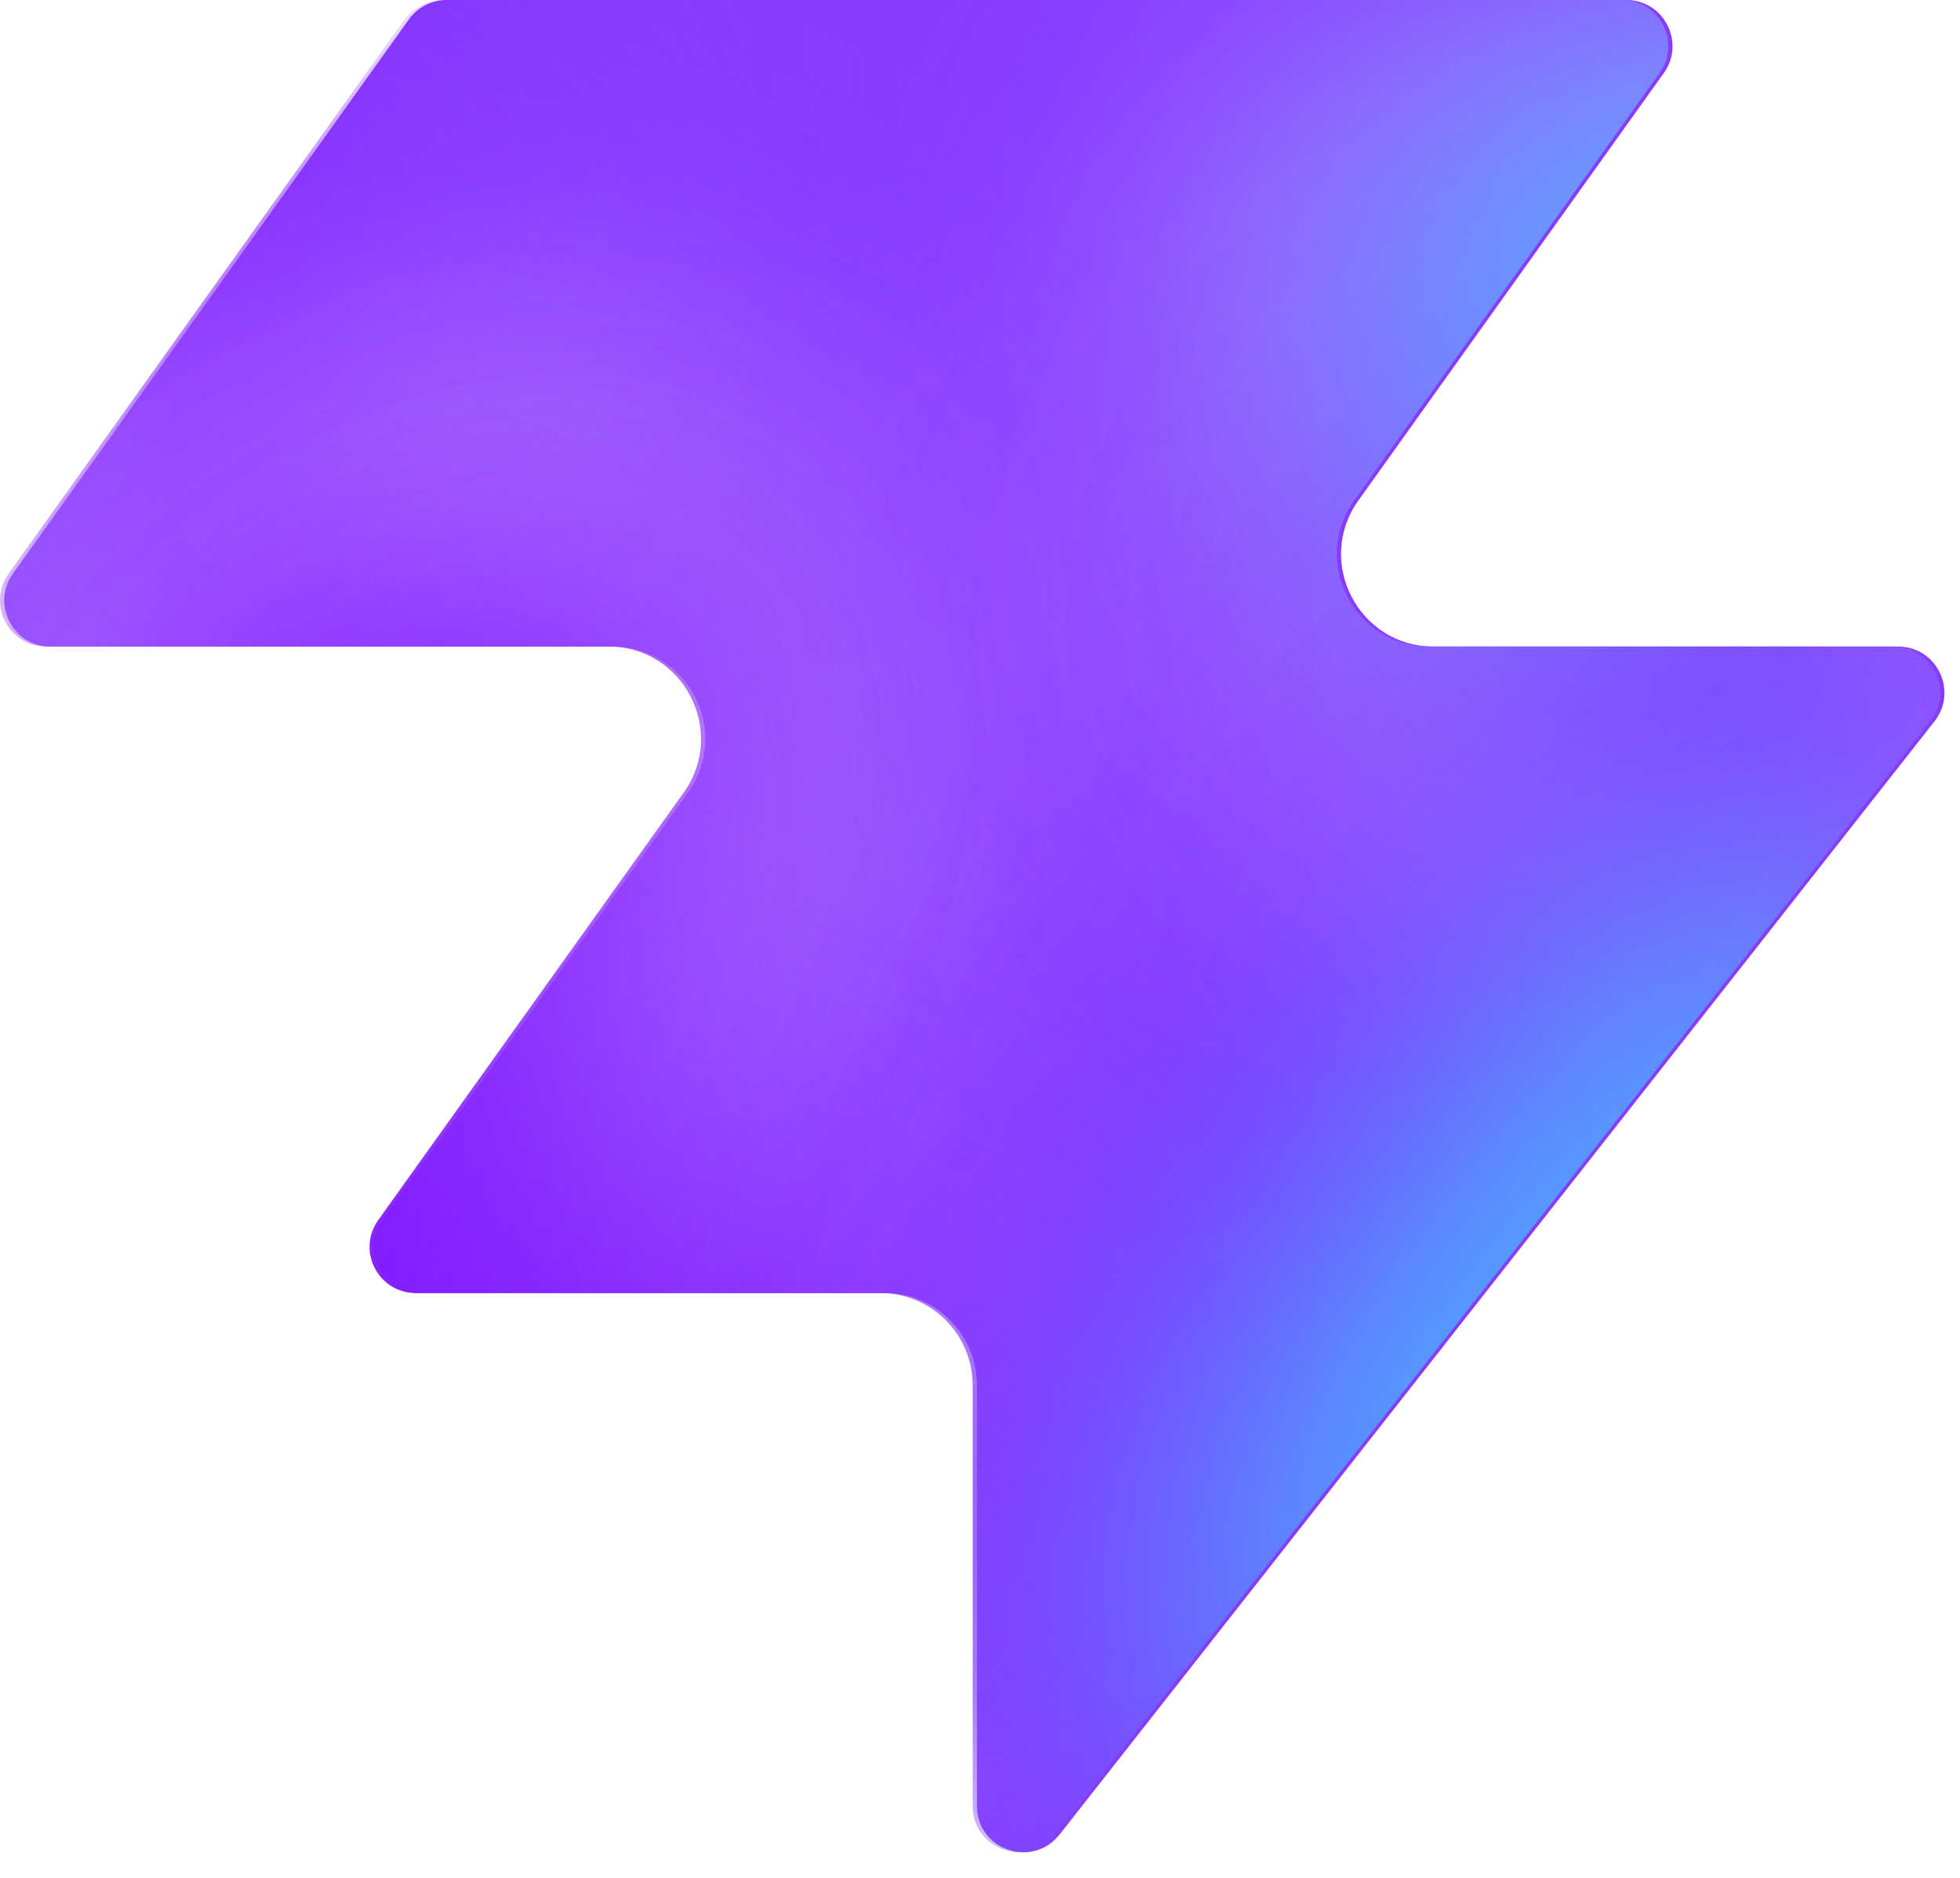
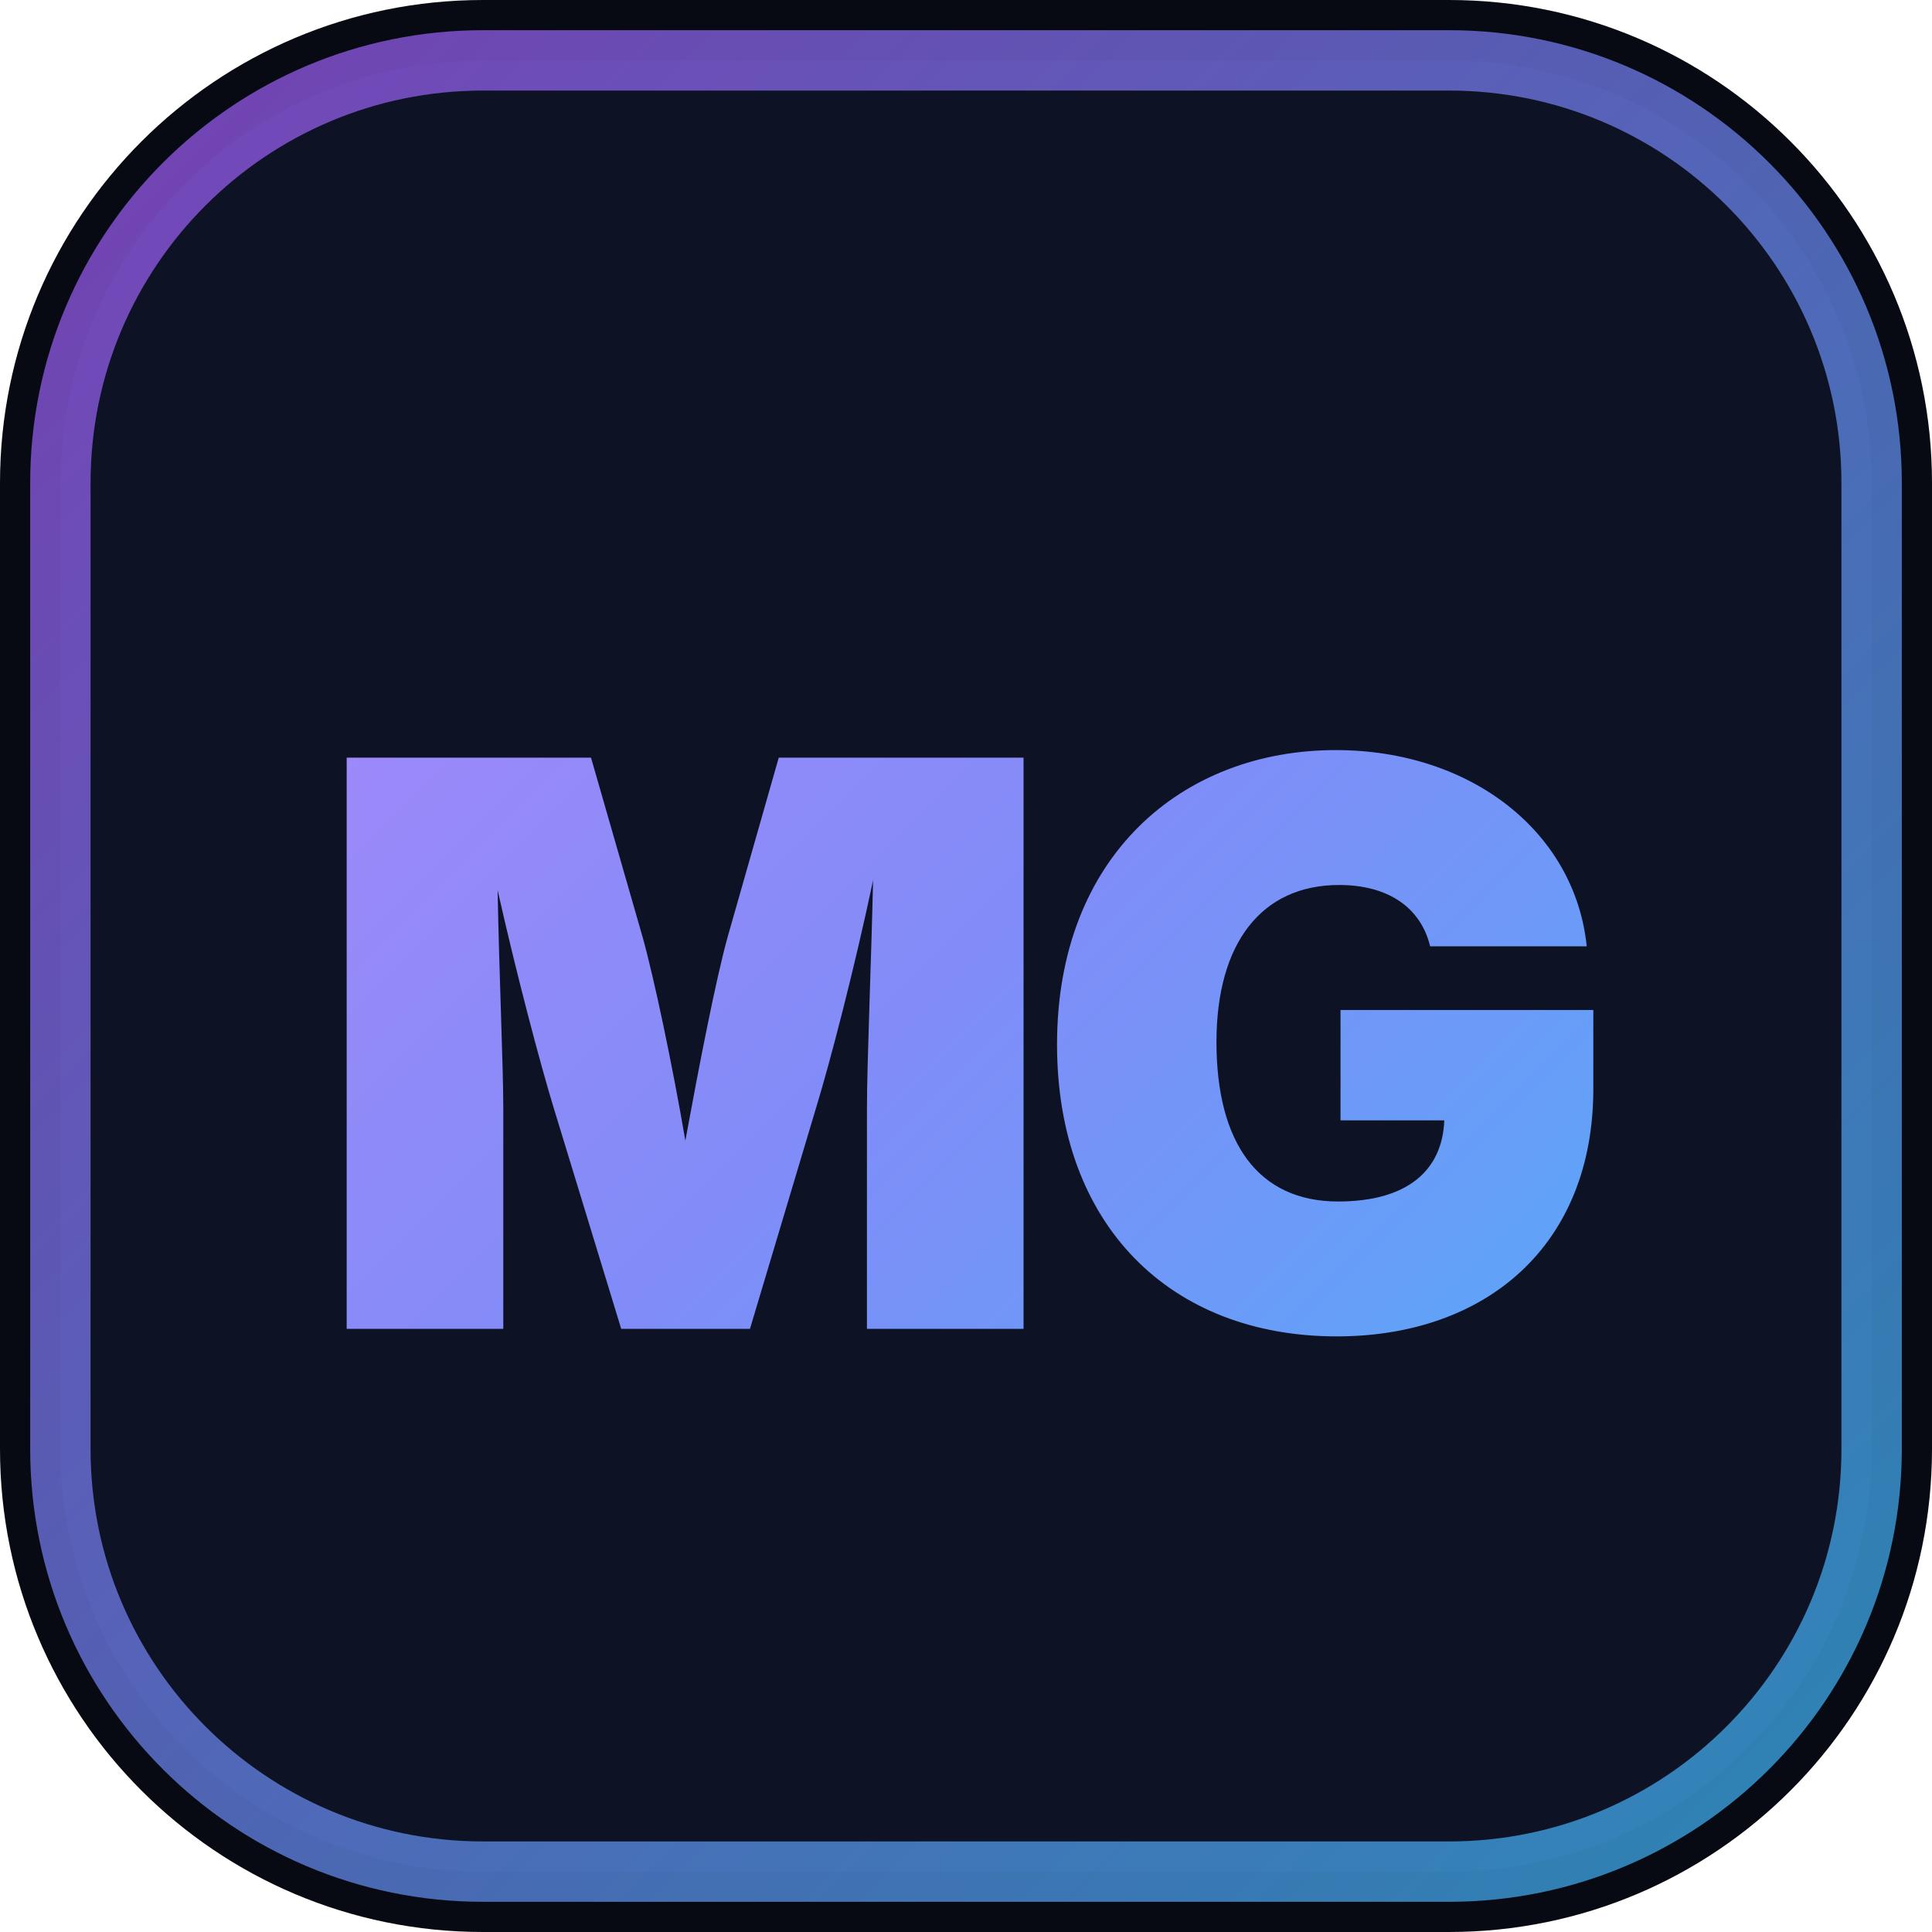
- <svg xmlns="http://www.w3.org/2000/svg" width="48" height="46" fill="none" viewBox="0 0 48 46">
-   <path fill="#863bff" d="M25.946 44.938c-.664.845-2.021.375-2.021-.698V33.937a2.26 2.26 0 0 0-2.262-2.262H10.287c-.92 0-1.456-1.04-.92-1.788l7.48-10.471c1.07-1.497 0-3.578-1.842-3.578H1.237c-.92 0-1.456-1.04-.92-1.788L10.013.474c.214-.297.556-.474.92-.474h28.894c.92 0 1.456 1.04.92 1.788l-7.48 10.471c-1.07 1.498 0 3.579 1.842 3.579h11.377c.943 0 1.473 1.088.89 1.83L25.947 44.94z" style="fill:#863bff;fill:color(display-p3 .525 .23 1);fill-opacity:1" />
-   <mask id="a" width="48" height="46" x="0" y="0" maskUnits="userSpaceOnUse" style="mask-type:alpha">
-     <path fill="#000" d="M25.842 44.938c-.664.844-2.021.375-2.021-.698V33.937a2.26 2.26 0 0 0-2.262-2.262H10.183c-.92 0-1.456-1.04-.92-1.788l7.48-10.471c1.07-1.498 0-3.579-1.842-3.579H1.133c-.92 0-1.456-1.04-.92-1.787L9.91.473c.214-.297.556-.474.92-.474h28.894c.92 0 1.456 1.04.92 1.788l-7.48 10.471c-1.07 1.498 0 3.578 1.842 3.578h11.377c.943 0 1.473 1.088.89 1.832L25.843 44.94z" style="fill:#000;fill-opacity:1" />
-   </mask>
-   <g mask="url(#a)">
-     <g filter="url(#b)">
-       <ellipse cx="5.508" cy="14.704" fill="#ede6ff" rx="5.508" ry="14.704" style="fill:#ede6ff;fill:color(display-p3 .927 .903 1);fill-opacity:1" transform="matrix(.00324 1 1 -.00324 -4.47 31.516)" />
-     </g>
-     <g filter="url(#c)">
-       <ellipse cx="10.399" cy="29.851" fill="#ede6ff" rx="10.399" ry="29.851" style="fill:#ede6ff;fill:color(display-p3 .927 .903 1);fill-opacity:1" transform="matrix(.00324 1 1 -.00324 -39.328 7.883)" />
-     </g>
-     <g filter="url(#d)">
-       <ellipse cx="5.508" cy="30.487" fill="#7e14ff" rx="5.508" ry="30.487" style="fill:#7e14ff;fill:color(display-p3 .492 .077 1);fill-opacity:1" transform="rotate(89.814 -25.913 -14.639)scale(1 -1)" />
-     </g>
-     <g filter="url(#e)">
-       <ellipse cx="5.508" cy="30.599" fill="#7e14ff" rx="5.508" ry="30.599" style="fill:#7e14ff;fill:color(display-p3 .492 .077 1);fill-opacity:1" transform="rotate(89.814 -32.644 -3.334)scale(1 -1)" />
-     </g>
-     <g filter="url(#f)">
-       <ellipse cx="5.508" cy="30.599" fill="#7e14ff" rx="5.508" ry="30.599" style="fill:#7e14ff;fill:color(display-p3 .492 .077 1);fill-opacity:1" transform="matrix(.00324 1 1 -.00324 -34.34 30.47)" />
-     </g>
-     <g filter="url(#g)">
-       <ellipse cx="14.072" cy="22.078" fill="#ede6ff" rx="14.072" ry="22.078" style="fill:#ede6ff;fill:color(display-p3 .927 .903 1);fill-opacity:1" transform="rotate(93.35 24.506 48.493)scale(-1 1)" />
-     </g>
-     <g filter="url(#h)">
-       <ellipse cx="3.47" cy="21.501" fill="#7e14ff" rx="3.47" ry="21.501" style="fill:#7e14ff;fill:color(display-p3 .492 .077 1);fill-opacity:1" transform="rotate(89.009 28.708 47.59)scale(-1 1)" />
-     </g>
-     <g filter="url(#i)">
-       <ellipse cx="3.47" cy="21.501" fill="#7e14ff" rx="3.47" ry="21.501" style="fill:#7e14ff;fill:color(display-p3 .492 .077 1);fill-opacity:1" transform="rotate(89.009 28.708 47.59)scale(-1 1)" />
-     </g>
-     <g filter="url(#j)">
-       <ellipse cx=".387" cy="8.972" fill="#7e14ff" rx="4.407" ry="29.108" style="fill:#7e14ff;fill:color(display-p3 .492 .077 1);fill-opacity:1" transform="rotate(39.51 .387 8.972)" />
-     </g>
-     <g filter="url(#k)">
-       <ellipse cx="47.523" cy="-6.092" fill="#7e14ff" rx="4.407" ry="29.108" style="fill:#7e14ff;fill:color(display-p3 .492 .077 1);fill-opacity:1" transform="rotate(37.892 47.523 -6.092)" />
-     </g>
-     <g filter="url(#l)">
-       <ellipse cx="41.412" cy="6.333" fill="#47bfff" rx="5.971" ry="9.665" style="fill:#47bfff;fill:color(display-p3 .28 .748 1);fill-opacity:1" transform="rotate(37.892 41.412 6.333)" />
-     </g>
-     <g filter="url(#m)">
-       <ellipse cx="-1.879" cy="38.332" fill="#7e14ff" rx="4.407" ry="29.108" style="fill:#7e14ff;fill:color(display-p3 .492 .077 1);fill-opacity:1" transform="rotate(37.892 -1.88 38.332)" />
-     </g>
-     <g filter="url(#n)">
-       <ellipse cx="-1.879" cy="38.332" fill="#7e14ff" rx="4.407" ry="29.108" style="fill:#7e14ff;fill:color(display-p3 .492 .077 1);fill-opacity:1" transform="rotate(37.892 -1.88 38.332)" />
-     </g>
-     <g filter="url(#o)">
-       <ellipse cx="35.651" cy="29.907" fill="#7e14ff" rx="4.407" ry="29.108" style="fill:#7e14ff;fill:color(display-p3 .492 .077 1);fill-opacity:1" transform="rotate(37.892 35.651 29.907)" />
-     </g>
-     <g filter="url(#p)">
-       <ellipse cx="38.418" cy="32.4" fill="#47bfff" rx="5.971" ry="15.297" style="fill:#47bfff;fill:color(display-p3 .28 .748 1);fill-opacity:1" transform="rotate(37.892 38.418 32.4)" />
-     </g>
-   </g>
+ <svg xmlns="http://www.w3.org/2000/svg" width="64" height="64" viewBox="0 0 64 64" fill="none">
+   <rect width="64" height="64" rx="16" fill="#070a13" />
+   <rect x="2" y="2" width="60" height="60" rx="14" fill="#0d1324" stroke="url(#bentoGlow)" stroke-width="2" />
+   <text x="50%" y="54%" dominant-baseline="central" text-anchor="middle" fill="url(#mgGradient)" font-family="'JetBrains Mono', 'Inter', system-ui, -apple-system, sans-serif" font-size="26" font-weight="900" letter-spacing="-1">MG</text>
  <defs>
-     <filter id="b" width="60.045" height="41.654" x="-19.77" y="16.149" color-interpolation-filters="sRGB" filterUnits="userSpaceOnUse">
-       <feFlood flood-opacity="0" result="BackgroundImageFix" />
-       <feBlend in="SourceGraphic" in2="BackgroundImageFix" result="shape" />
-       <feGaussianBlur result="effect1_foregroundBlur_2002_17158" stdDeviation="7.659" />
-     </filter>
-     <filter id="c" width="90.34" height="51.437" x="-54.613" y="-7.533" color-interpolation-filters="sRGB" filterUnits="userSpaceOnUse">
-       <feFlood flood-opacity="0" result="BackgroundImageFix" />
-       <feBlend in="SourceGraphic" in2="BackgroundImageFix" result="shape" />
-       <feGaussianBlur result="effect1_foregroundBlur_2002_17158" stdDeviation="7.659" />
-     </filter>
-     <filter id="d" width="79.355" height="29.4" x="-49.64" y="2.03" color-interpolation-filters="sRGB" filterUnits="userSpaceOnUse">
-       <feFlood flood-opacity="0" result="BackgroundImageFix" />
-       <feBlend in="SourceGraphic" in2="BackgroundImageFix" result="shape" />
-       <feGaussianBlur result="effect1_foregroundBlur_2002_17158" stdDeviation="4.596" />
-     </filter>
-     <filter id="e" width="79.579" height="29.4" x="-45.045" y="20.029" color-interpolation-filters="sRGB" filterUnits="userSpaceOnUse">
-       <feFlood flood-opacity="0" result="BackgroundImageFix" />
-       <feBlend in="SourceGraphic" in2="BackgroundImageFix" result="shape" />
-       <feGaussianBlur result="effect1_foregroundBlur_2002_17158" stdDeviation="4.596" />
-     </filter>
-     <filter id="f" width="79.579" height="29.4" x="-43.513" y="21.178" color-interpolation-filters="sRGB" filterUnits="userSpaceOnUse">
-       <feFlood flood-opacity="0" result="BackgroundImageFix" />
-       <feBlend in="SourceGraphic" in2="BackgroundImageFix" result="shape" />
-       <feGaussianBlur result="effect1_foregroundBlur_2002_17158" stdDeviation="4.596" />
-     </filter>
-     <filter id="g" width="74.749" height="58.852" x="15.756" y="-17.901" color-interpolation-filters="sRGB" filterUnits="userSpaceOnUse">
-       <feFlood flood-opacity="0" result="BackgroundImageFix" />
-       <feBlend in="SourceGraphic" in2="BackgroundImageFix" result="shape" />
-       <feGaussianBlur result="effect1_foregroundBlur_2002_17158" stdDeviation="7.659" />
-     </filter>
-     <filter id="h" width="61.377" height="25.362" x="23.548" y="2.284" color-interpolation-filters="sRGB" filterUnits="userSpaceOnUse">
-       <feFlood flood-opacity="0" result="BackgroundImageFix" />
-       <feBlend in="SourceGraphic" in2="BackgroundImageFix" result="shape" />
-       <feGaussianBlur result="effect1_foregroundBlur_2002_17158" stdDeviation="4.596" />
-     </filter>
-     <filter id="i" width="61.377" height="25.362" x="23.548" y="2.284" color-interpolation-filters="sRGB" filterUnits="userSpaceOnUse">
-       <feFlood flood-opacity="0" result="BackgroundImageFix" />
-       <feBlend in="SourceGraphic" in2="BackgroundImageFix" result="shape" />
-       <feGaussianBlur result="effect1_foregroundBlur_2002_17158" stdDeviation="4.596" />
-     </filter>
-     <filter id="j" width="56.045" height="63.649" x="-27.636" y="-22.853" color-interpolation-filters="sRGB" filterUnits="userSpaceOnUse">
-       <feFlood flood-opacity="0" result="BackgroundImageFix" />
-       <feBlend in="SourceGraphic" in2="BackgroundImageFix" result="shape" />
-       <feGaussianBlur result="effect1_foregroundBlur_2002_17158" stdDeviation="4.596" />
-     </filter>
-     <filter id="k" width="54.814" height="64.646" x="20.116" y="-38.415" color-interpolation-filters="sRGB" filterUnits="userSpaceOnUse">
-       <feFlood flood-opacity="0" result="BackgroundImageFix" />
-       <feBlend in="SourceGraphic" in2="BackgroundImageFix" result="shape" />
-       <feGaussianBlur result="effect1_foregroundBlur_2002_17158" stdDeviation="4.596" />
-     </filter>
-     <filter id="l" width="33.541" height="35.313" x="24.641" y="-11.323" color-interpolation-filters="sRGB" filterUnits="userSpaceOnUse">
-       <feFlood flood-opacity="0" result="BackgroundImageFix" />
-       <feBlend in="SourceGraphic" in2="BackgroundImageFix" result="shape" />
-       <feGaussianBlur result="effect1_foregroundBlur_2002_17158" stdDeviation="4.596" />
-     </filter>
-     <filter id="m" width="54.814" height="64.646" x="-29.286" y="6.009" color-interpolation-filters="sRGB" filterUnits="userSpaceOnUse">
-       <feFlood flood-opacity="0" result="BackgroundImageFix" />
-       <feBlend in="SourceGraphic" in2="BackgroundImageFix" result="shape" />
-       <feGaussianBlur result="effect1_foregroundBlur_2002_17158" stdDeviation="4.596" />
-     </filter>
-     <filter id="n" width="54.814" height="64.646" x="-29.286" y="6.009" color-interpolation-filters="sRGB" filterUnits="userSpaceOnUse">
-       <feFlood flood-opacity="0" result="BackgroundImageFix" />
-       <feBlend in="SourceGraphic" in2="BackgroundImageFix" result="shape" />
-       <feGaussianBlur result="effect1_foregroundBlur_2002_17158" stdDeviation="4.596" />
-     </filter>
-     <filter id="o" width="54.814" height="64.646" x="8.244" y="-2.416" color-interpolation-filters="sRGB" filterUnits="userSpaceOnUse">
-       <feFlood flood-opacity="0" result="BackgroundImageFix" />
-       <feBlend in="SourceGraphic" in2="BackgroundImageFix" result="shape" />
-       <feGaussianBlur result="effect1_foregroundBlur_2002_17158" stdDeviation="4.596" />
-     </filter>
-     <filter id="p" width="39.409" height="43.623" x="18.713" y="10.588" color-interpolation-filters="sRGB" filterUnits="userSpaceOnUse">
-       <feFlood flood-opacity="0" result="BackgroundImageFix" />
-       <feBlend in="SourceGraphic" in2="BackgroundImageFix" result="shape" />
-       <feGaussianBlur result="effect1_foregroundBlur_2002_17158" stdDeviation="4.596" />
-     </filter>
+     <linearGradient id="bentoGlow" x1="0" y1="0" x2="64" y2="64" gradientUnits="userSpaceOnUse">
+       <stop offset="0%" stop-color="#a855f7" stop-opacity="0.7" />
+       <stop offset="100%" stop-color="#38bdf8" stop-opacity="0.7" />
+     </linearGradient>
+     <linearGradient id="mgGradient" x1="0" y1="0" x2="64" y2="64" gradientUnits="userSpaceOnUse">
+       <stop offset="0%" stop-color="#c084fc" />
+       <stop offset="50%" stop-color="#818cf8" />
+       <stop offset="100%" stop-color="#38bdf8" />
+     </linearGradient>
  </defs>
</svg>
